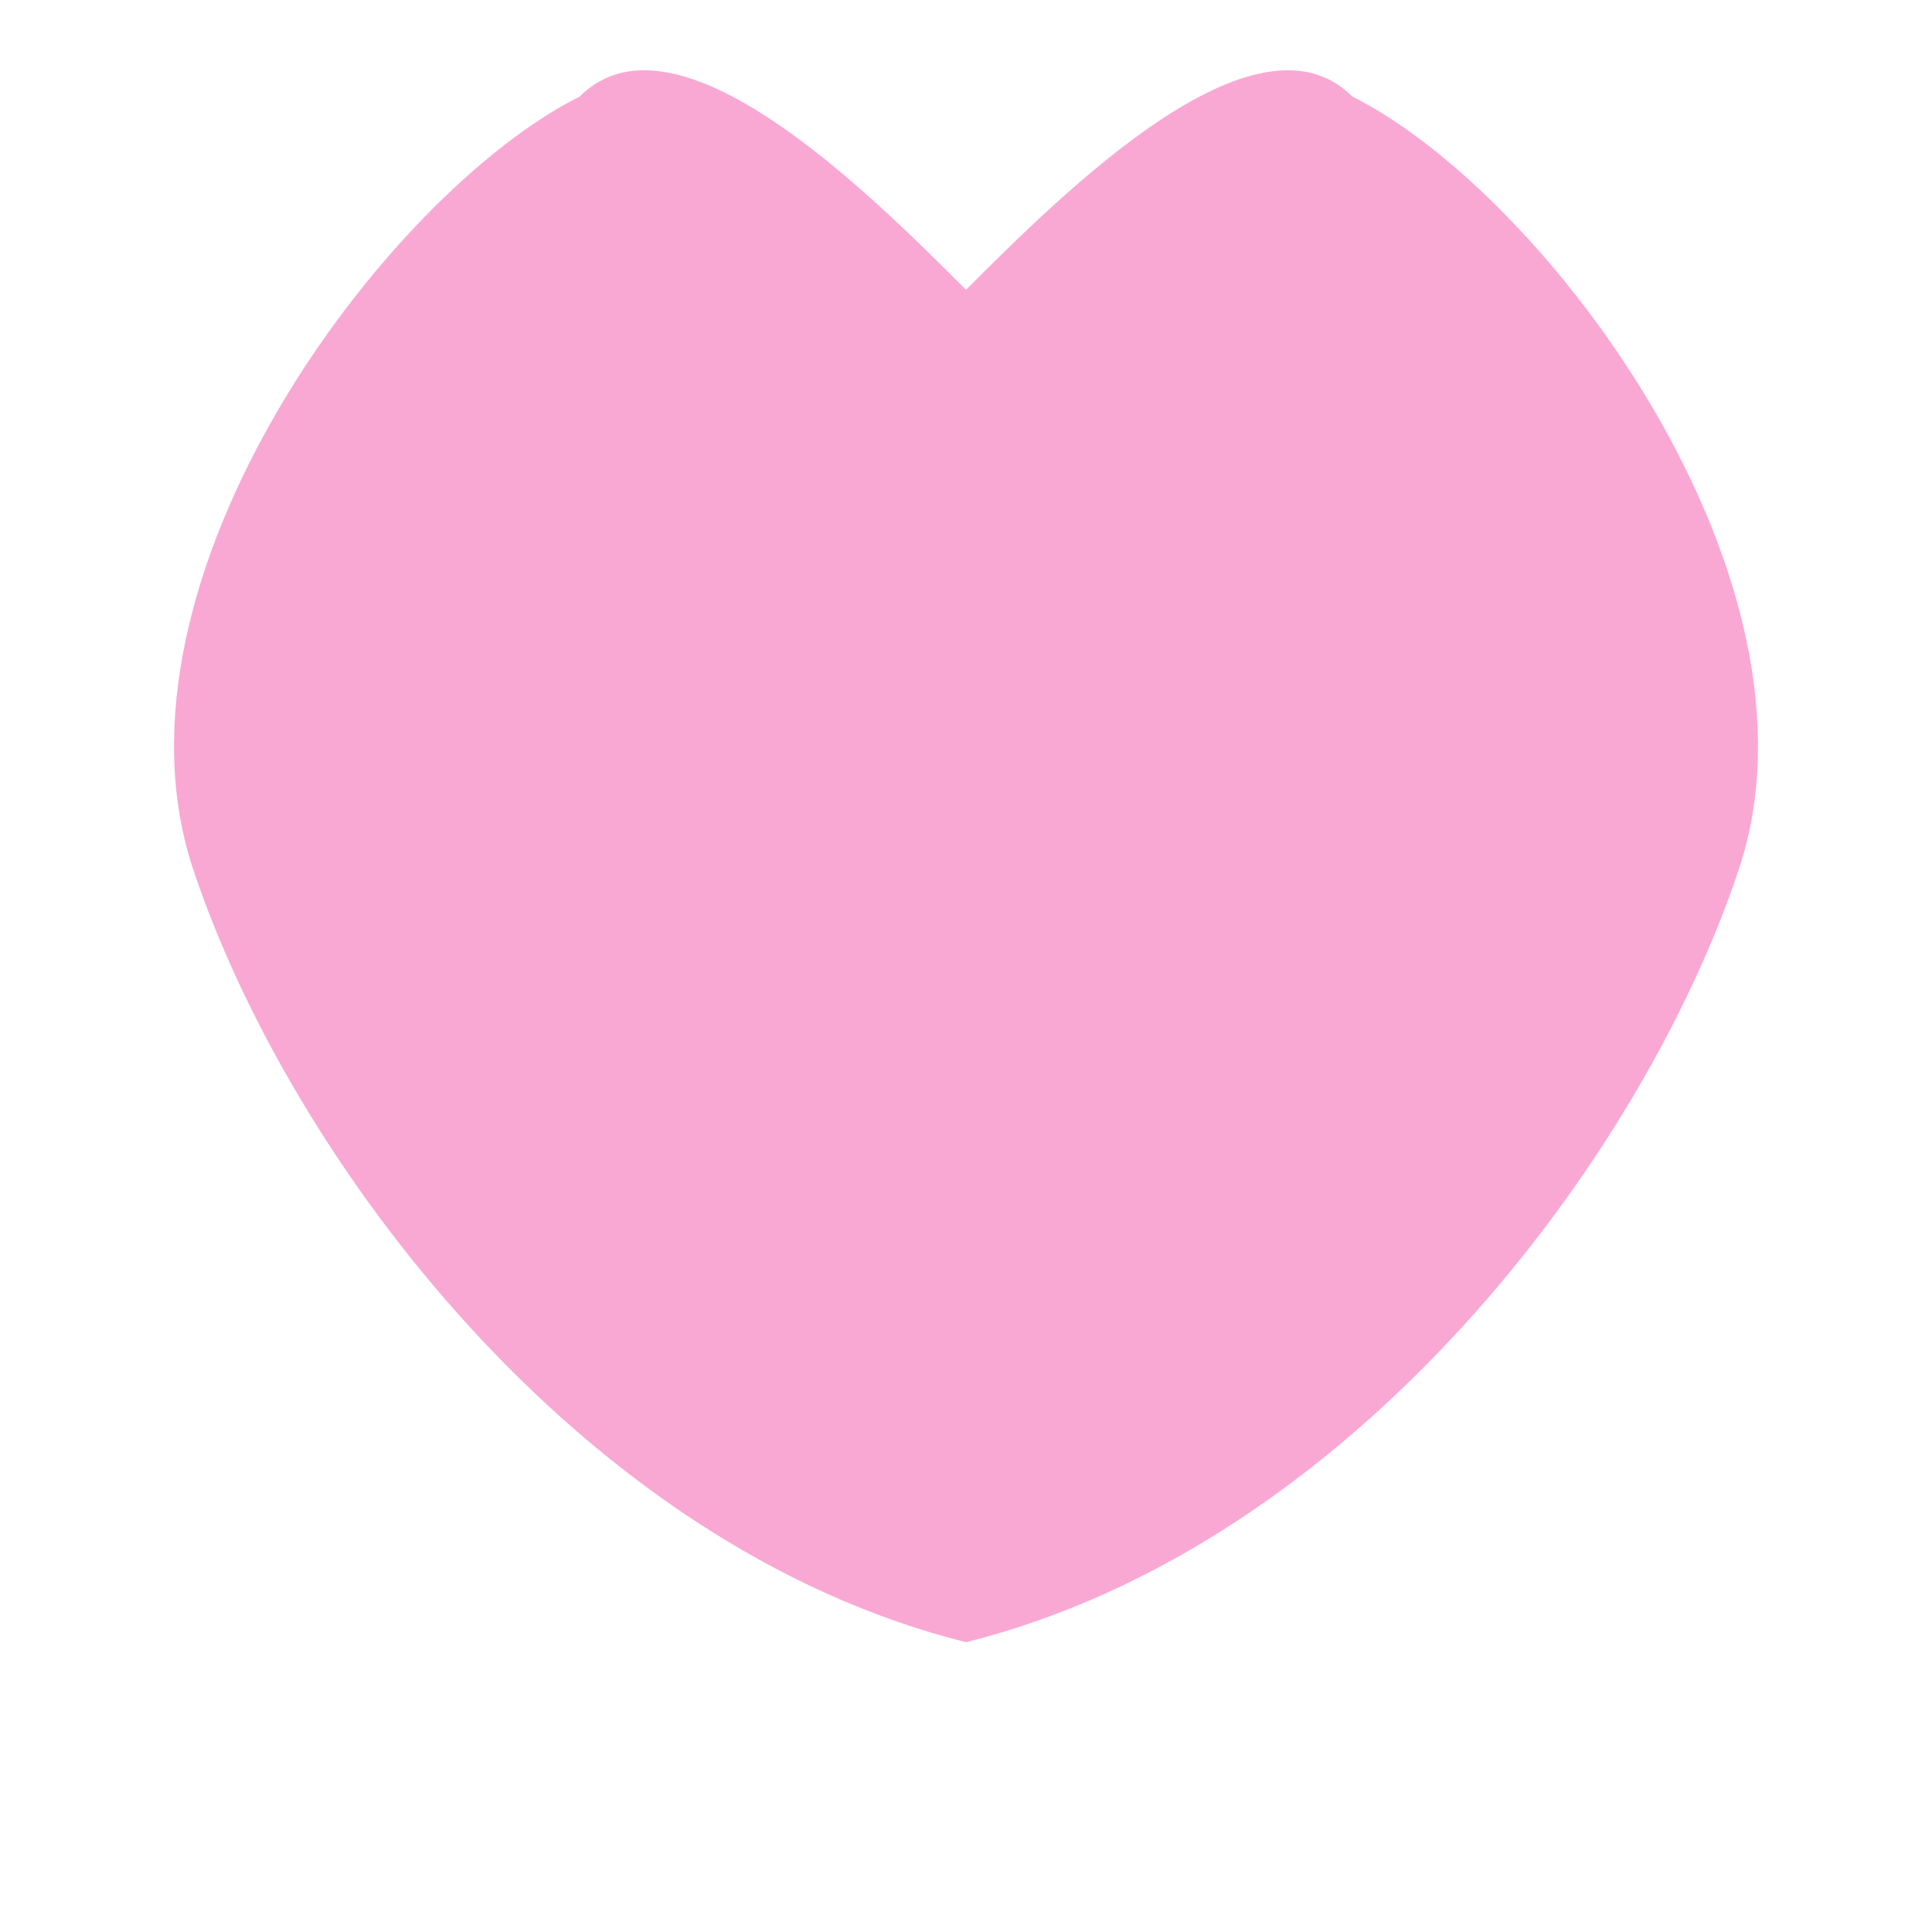
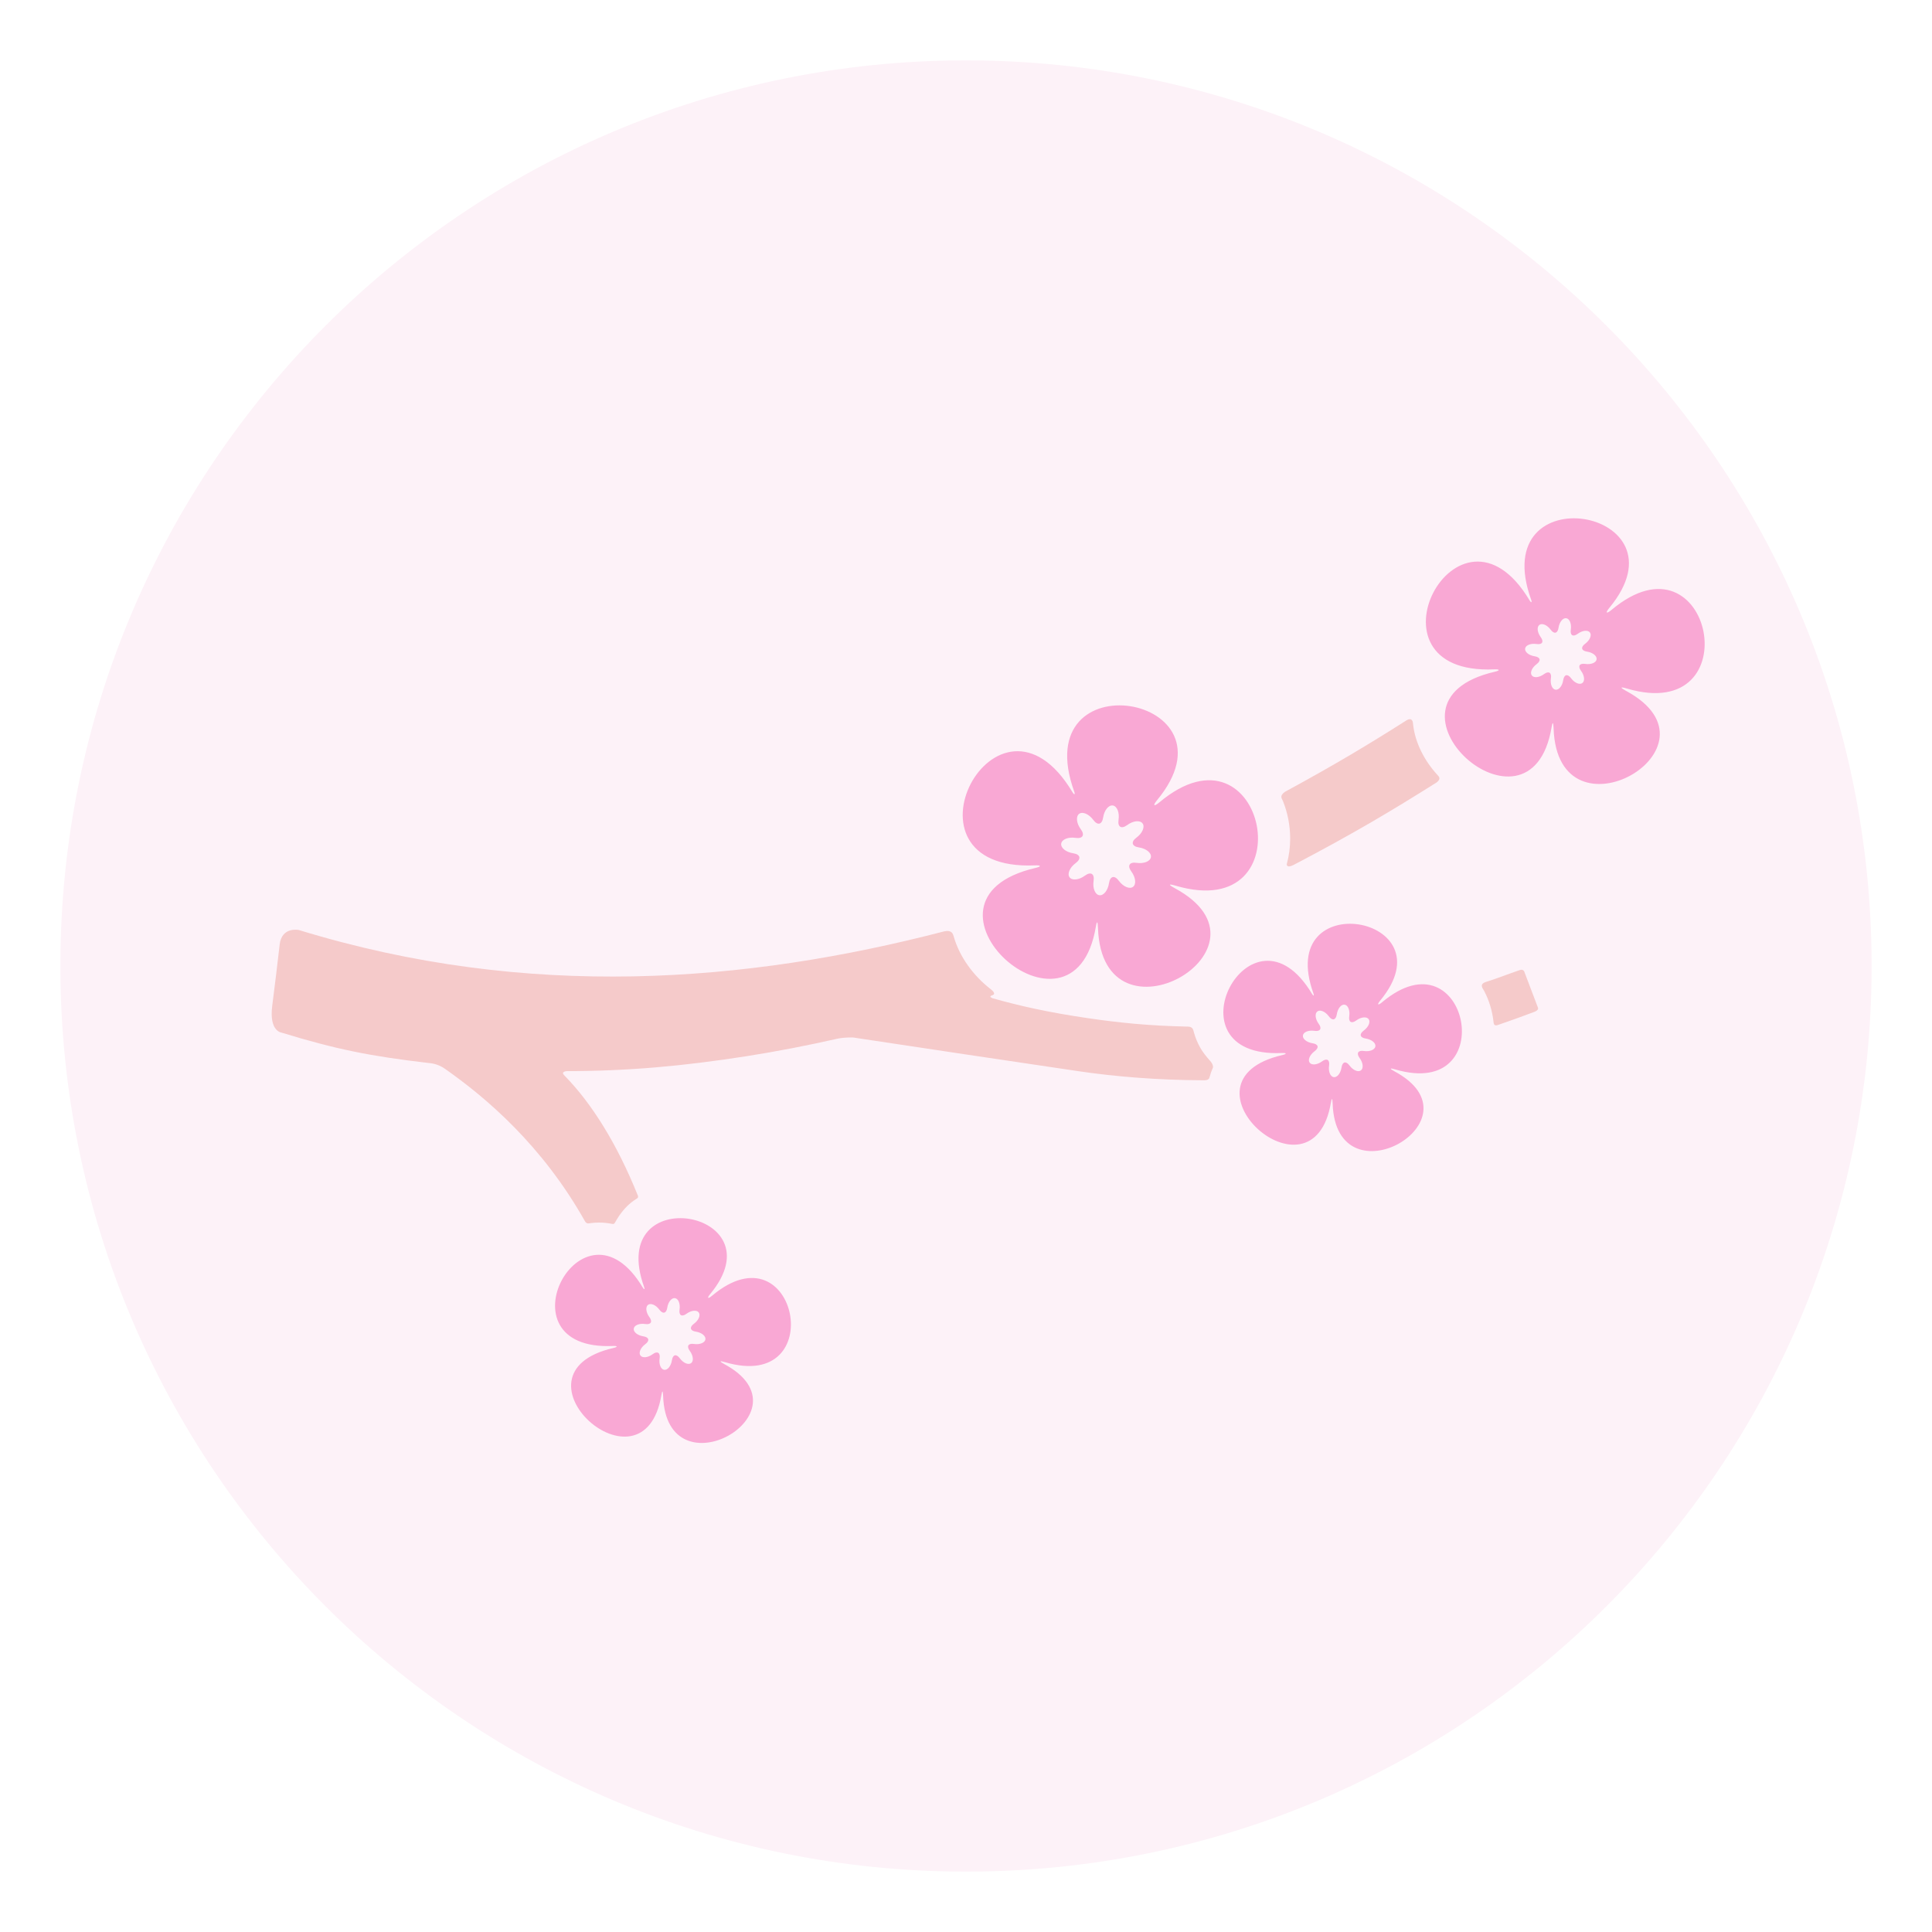
- <svg xmlns="http://www.w3.org/2000/svg" fill="none" viewBox="0 0 100 100">
-   <path fill="#F9A8D4" d="M50 15c5-5 15-15 20-10 10 5 25 25 20 40S70 80 50 85c-20-5-35-25-40-40S20 10 30 5c5-5 15 5 20 10" />
+ <svg xmlns="http://www.w3.org/2000/svg" xml:space="preserve" viewBox="0 0 512 512">
+   <circle cx="256" cy="256" r="240" fill="#FDF2F8" />
+   <g fill="#F9A8D4">
+     <path d="M311.531 234.71c34.918 10.318 23.86-45.707-4.306-22.06-1.387 1.166-1.839.915-.61-.57 23.104-27.897-34.74-37.821-21.932-2.29.301.834.013.941-.465.145-19.999-33.407-48.634 21.106-9.916 19.396 1.627-.072 1.726.31.157.671-36.891 8.54 10.065 50.868 15.96 15.543.276-1.645.496-1.398.555.369 1.126 33.256 49.8 5.363 20.363-10.53-1.767-.957-1.734-1.246.194-.674zm-10.312-6.048c-1.915-.288-2.54.749-1.391 2.307 1.147 1.558 1.342 3.385.43 4.058s-2.602-.05-3.75-1.607-2.327-1.267-2.616.647c-.287 1.915-1.443 3.344-2.566 3.173-1.122-.17-1.804-1.874-1.516-3.788s-.75-2.54-2.306-1.39c-1.557 1.149-3.384 1.342-4.058.429-.674-.913.05-2.6 1.607-3.75 1.556-1.15 1.265-2.327-.65-2.615-1.915-.288-3.342-1.444-3.171-2.567.17-1.121 1.874-1.804 3.789-1.516 1.914.288 2.539-.748 1.39-2.306-1.149-1.56-1.341-3.384-.43-4.06.915-.673 2.602.05 3.75 1.609 1.149 1.557 2.326 1.265 2.614-.649.29-1.914 1.444-3.342 2.567-3.172s1.805 1.873 1.516 3.788c-.288 1.914.75 2.54 2.307 1.39 1.556-1.15 3.385-1.343 4.057-.43.674.915-.05 2.603-1.605 3.752-1.557 1.147-1.267 2.326.648 2.614 1.915.288 3.342 1.443 3.172 2.566-.17 1.124-1.873 1.805-3.788 1.517zM192.153 360.993c27.892 8.24 19.06-36.51-3.44-17.62-1.108.93-1.47.73-.487-.457 18.456-22.288-27.75-30.213-17.52-1.828.24.666.01.752-.371.116-15.975-26.688-38.851 16.859-7.92 15.494 1.298-.056 1.379.245.124.536-29.47 6.82 8.04 40.635 12.751 12.417.22-1.316.395-1.116.443.294.901 26.568 39.783 4.287 16.268-8.413-1.413-.765-1.388-.994.152-.539zm-8.236-4.833c-1.53-.23-2.029.6-1.11 1.845.918 1.244 1.071 2.703.342 3.241-.729.54-2.078-.038-2.996-1.283s-1.858-1.013-2.088.517c-.231 1.529-1.153 2.67-2.05 2.534-.896-.136-1.441-1.498-1.21-3.027.23-1.529-.6-2.028-1.844-1.11-1.244.919-2.703 1.072-3.24.343-.54-.73.038-2.079 1.283-2.994 1.244-.919 1.011-1.857-.518-2.088-1.529-.232-2.67-1.153-2.534-2.05.135-.896 1.497-1.441 3.025-1.21 1.53.23 2.03-.6 1.111-1.845-.918-1.245-1.072-2.702-.343-3.243.73-.539 2.078.04 2.996 1.287.918 1.244 1.858 1.01 2.09-.519.23-1.529 1.152-2.67 2.049-2.534s1.441 1.497 1.21 3.027c-.23 1.529.599 2.028 1.843 1.108 1.245-.918 2.704-1.07 3.242-.343.54.731-.039 2.08-1.283 2.996-1.245.919-1.012 1.857.517 2.09 1.53.23 2.67 1.152 2.534 2.049-.137.895-1.498 1.442-3.026 1.21zM369.767 283.408c28.212 8.338 19.277-36.926-3.478-17.822-1.121.942-1.484.737-.493-.461 18.666-22.54-28.066-30.557-17.72-1.852.245.673.01.762-.375.118-16.155-26.99-39.294 17.05-8.01 15.67 1.315-.058 1.396.248.128.543-29.805 6.897 8.13 41.097 12.895 12.556.222-1.33.4-1.129.449.298.911 26.869 40.234 4.333 16.45-8.507-1.432-.77-1.404-1.003.154-.543zm-8.331-4.887c-1.547-.232-2.052.608-1.124 1.865.928 1.258 1.085 2.733.348 3.28-.736.544-2.102-.04-3.03-1.298-.928-1.258-1.88-1.024-2.113.523-.235 1.548-1.167 2.7-2.073 2.564-.908-.135-1.458-1.514-1.224-3.059.234-1.548-.607-2.05-1.864-1.123s-2.733 1.085-3.28.347c-.544-.738.04-2.1 1.298-3.03 1.257-.928 1.023-1.88-.523-2.114-1.548-.232-2.7-1.165-2.565-2.072.136-.91 1.516-1.458 3.06-1.224 1.547.233 2.052-.606 1.123-1.864-.929-1.257-1.084-2.734-.347-3.28.737-.544 2.102.041 3.03 1.298.927 1.258 1.88 1.025 2.113-.523.233-1.548 1.167-2.7 2.073-2.564.908.137 1.458 1.514 1.225 3.06-.235 1.547.605 2.05 1.862 1.123 1.257-.928 2.734-1.085 3.28-.348.543.738-.04 2.1-1.297 3.03-1.258.928-1.025 1.88.523 2.112 1.547.235 2.7 1.169 2.565 2.076-.136.905-1.514 1.456-3.06 1.221zM431.127 182.467c32.969 9.743 22.528-43.156-4.067-20.827-1.31 1.1-1.737.863-.576-.54 21.814-26.341-32.8-35.71-20.71-2.162.284.788.014.89-.436.137-18.883-31.544-45.922 19.929-9.361 18.313 1.534-.067 1.63.292.146.634-34.832 8.064 9.504 48.03 15.07 14.677.26-1.556.47-1.32.525.348 1.066 31.4 47.022 5.064 19.227-9.944-1.67-.904-1.64-1.175.182-.636zm-11.028-6.524c-1.523-.23-2.024.597-1.107 1.838s1.07 2.697.343 3.235c-.73.536-2.073-.04-2.988-1.282-.916-1.24-1.855-1.009-2.082.517-.23 1.525-1.15 2.663-2.044 2.528-.895-.135-1.44-1.492-1.209-3.019.23-1.525-.598-2.025-1.839-1.108-1.242.916-2.696 1.07-3.234.343-.538-.729.04-2.073 1.281-2.989 1.241-.916 1.01-1.854-.516-2.084-1.525-.23-2.663-1.15-2.53-2.044.135-.894 1.493-1.438 3.02-1.208 1.524.23 2.023-.597 1.106-1.838s-1.069-2.697-.342-3.233c.728-.538 2.073.039 2.987 1.28.917 1.24 1.855 1.009 2.083-.517.23-1.525 1.15-2.663 2.044-2.528.894.135 1.439 1.494 1.208 3.019-.23 1.525.596 2.025 1.84 1.108 1.24-.916 2.695-1.07 3.232-.343.538.729-.039 2.075-1.28 2.99-1.242.917-1.009 1.853.515 2.083 1.525.23 2.663 1.15 2.53 2.044-.134.895-1.491 1.438-3.018 1.208z" />
+     <path fill="#F5CACA" d="M380.732 207.348c1.252-.966.594-1.554.246-1.931-3.504-3.818-5.933-8.524-6.492-13.414-.013-.116-.025-.241-.038-.372-.044-.495-.341-1.561-1.682-.751-9.989 6.351-18.92 11.726-32.246 18.96-1.567 1.117-.775 1.818-.545 2.39a26.888 26.888 0 0 1 1.935 9.957c0 2.361-.301 4.592-.868 6.666-.142.527.16 1.21 1.83.334 15.85-8.302 26.192-14.49 37.86-21.839z" />
+     <g fill="#F5CACA">
+       <path d="M402.706 257.094c-3.892 1.346-5.101 1.898-8.872 3.117-2.006.62-.828 1.786-.486 2.447a23.216 23.216 0 0 1 2.433 8.01c.053.444.04 1.355 1.136.98a303.487 303.487 0 0 0 9.711-3.501c.389-.146 1.251-.566.912-1.194l-3.59-9.46c-.005.003-.236-.748-1.244-.4zM318.134 277.757a17.904 17.904 0 0 1-1.758-4.253c-.128-.468-.224-1.443-1.57-1.443-10.393-.203-18.467-1.062-26.428-2.226-10.434-1.522-18.123-3.246-25.39-5.305-.76-.364-.69-.56.154-.845.772-.328-.054-1.121-.585-1.536-4.652-3.61-8.28-8.594-9.823-14.001-.176-.614-.478-1.765-2.474-1.338-52.449 13.625-110.245 18.32-171.054-.346 0 0-4.553-.976-5.093 3.864a1215.562 1215.562 0 0 1-1.968 16.214c-.866 6.773 2.443 7.106 2.443 7.106 14.398 4.418 23.532 6.25 38.935 8.05a8.563 8.563 0 0 1 4.385 1.539c10.985 7.701 25.849 20.344 37.135 40.444.5.772 1.07.508 1.43.463a17.463 17.463 0 0 1 2.228-.151c1.069 0 2.24.091 3.478.344.39.08.573.02.727-.232.415-.671.764-1.331 1.165-1.902 1.384-1.969 2.712-3.327 4.734-4.594.5-.334.235-.754.139-.994-5.4-13.37-12.008-24.08-19.295-31.522-.411-.419-.932-.978.418-1.232 16.058 0 30.901-1.315 47.765-3.958 7.89-1.238 15.872-2.781 23.925-4.597.89-.202 1.997-.374 4.237-.374 17.485 2.661 41.341 6.206 59.753 8.937 9.456 1.401 20.657 2.375 33.37 2.42 1.237-.016 1.354-.55 1.428-.828.221-.839.508-1.67.878-2.493.116-.257.02-.988-.694-1.784-1.124-1.255-2.008-2.413-2.595-3.427z" />
+     </g>
+   </g>
</svg>
